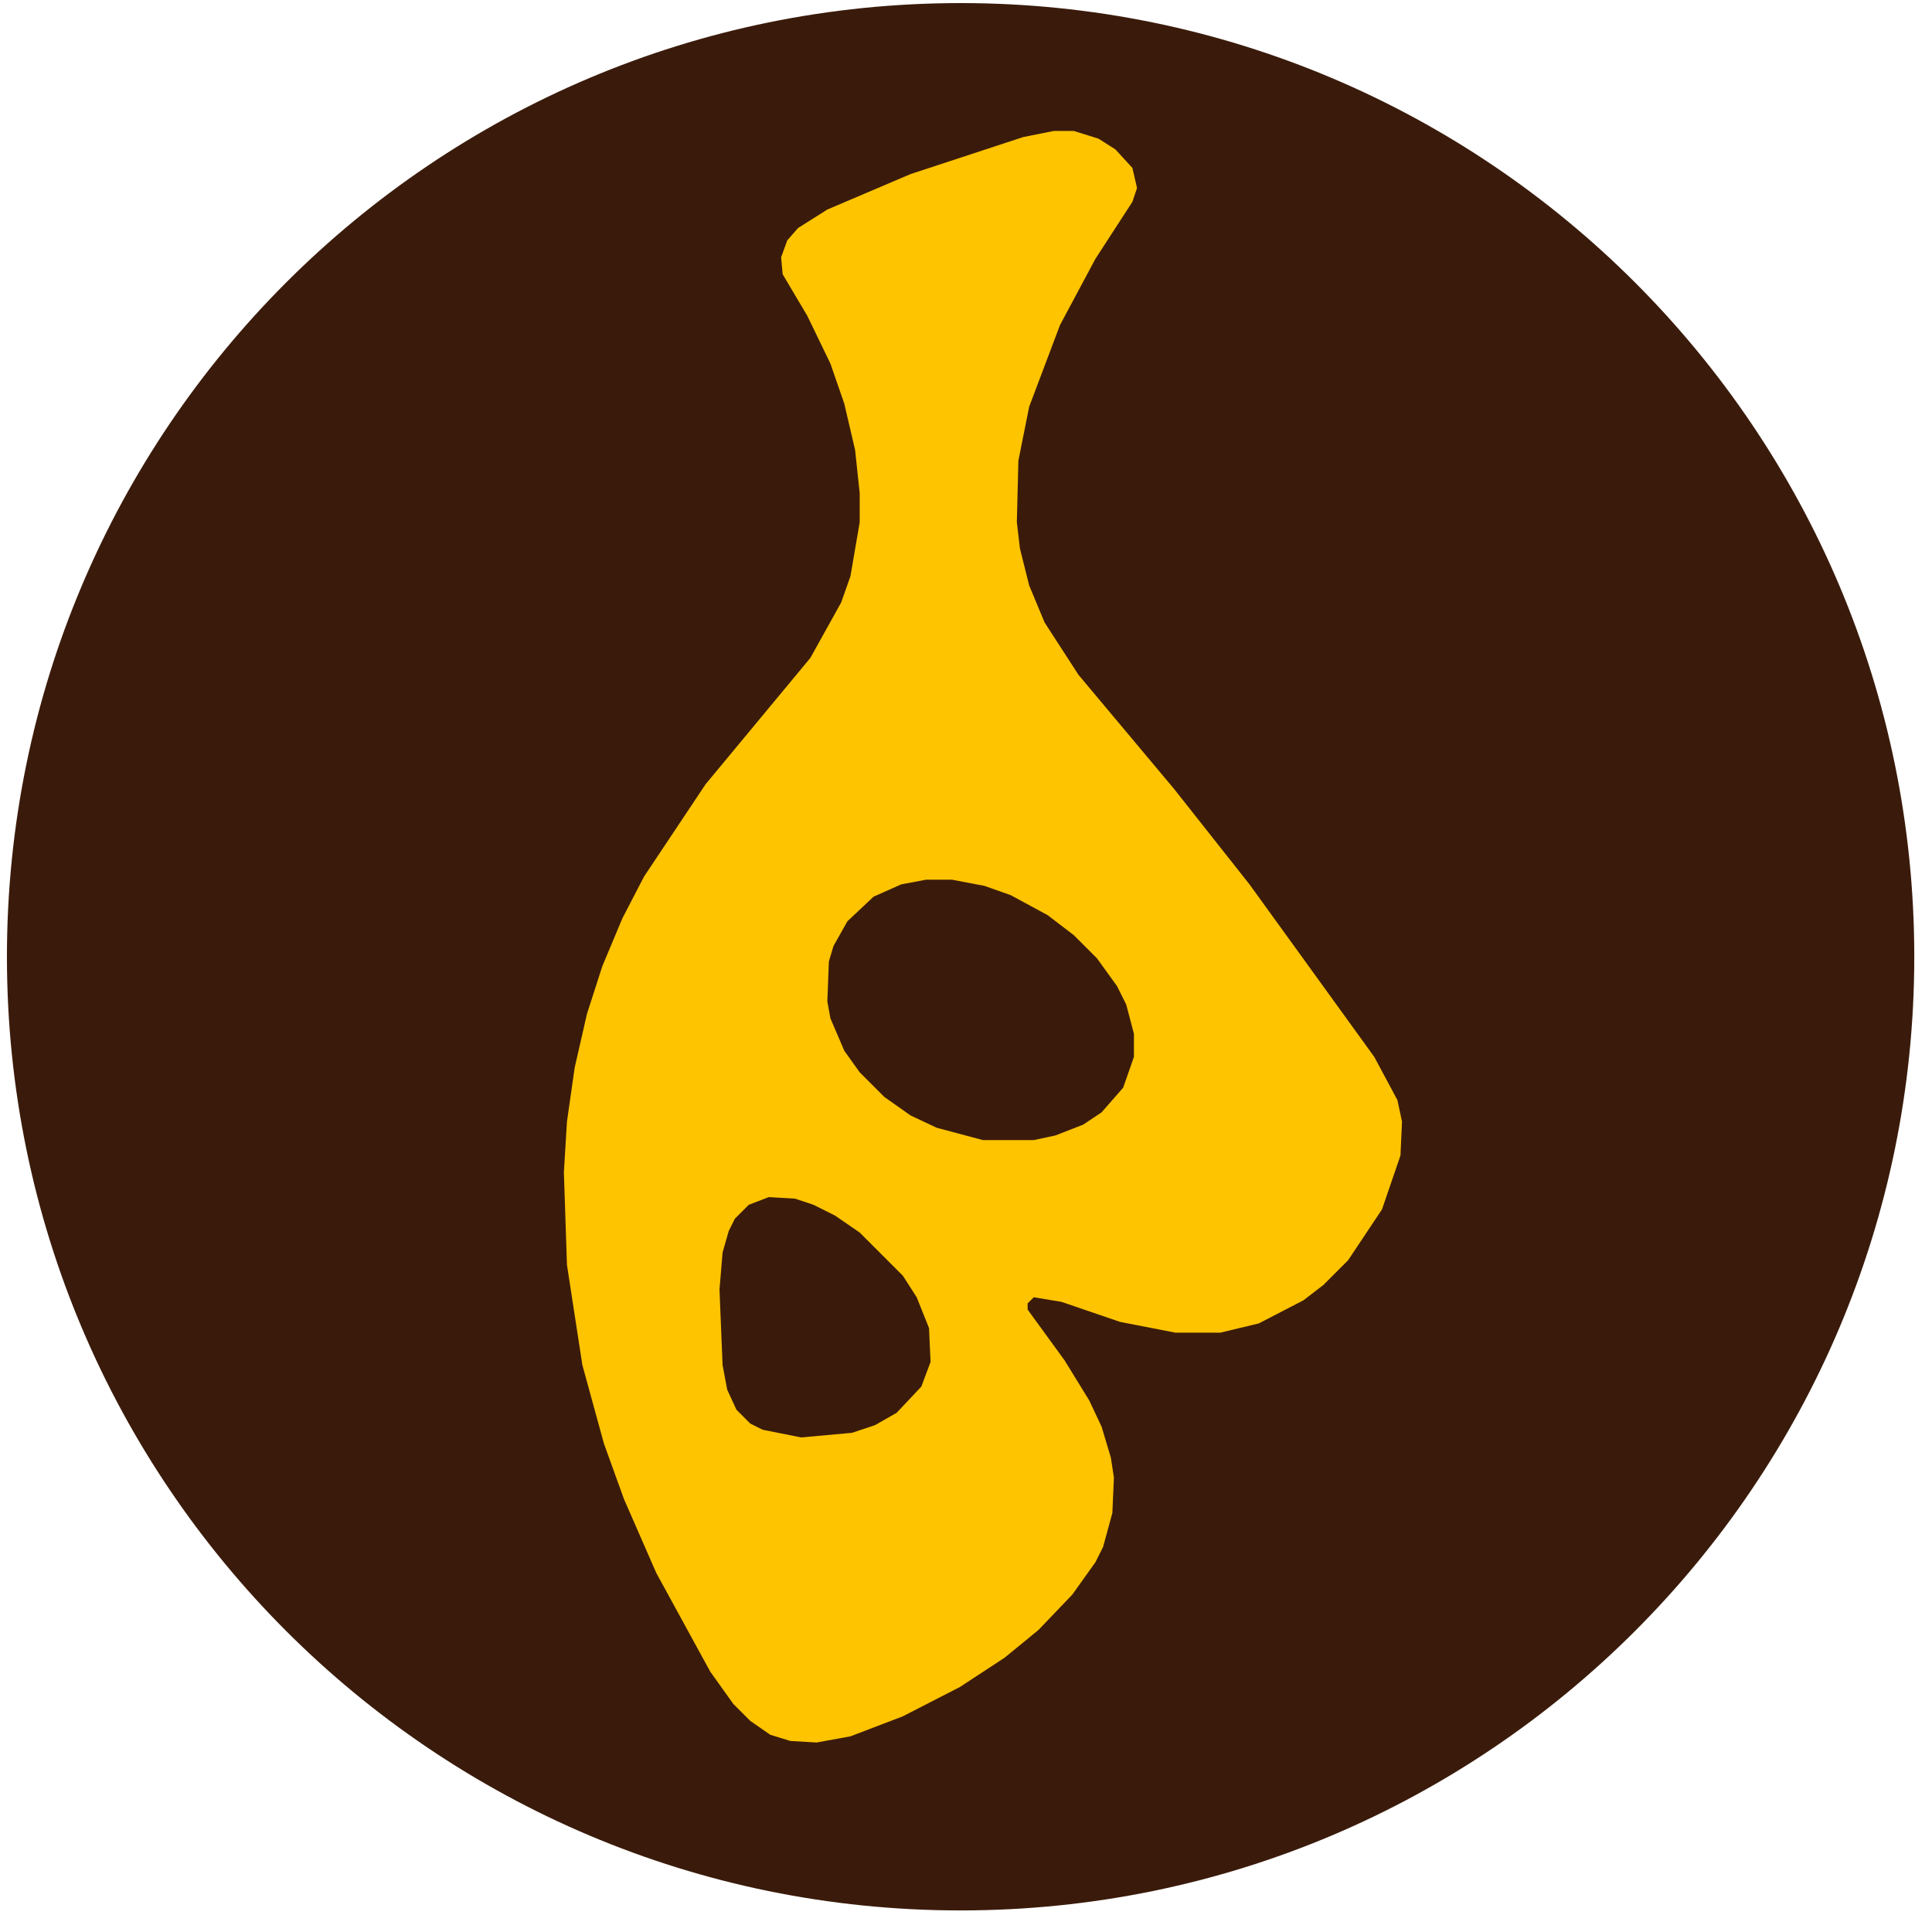
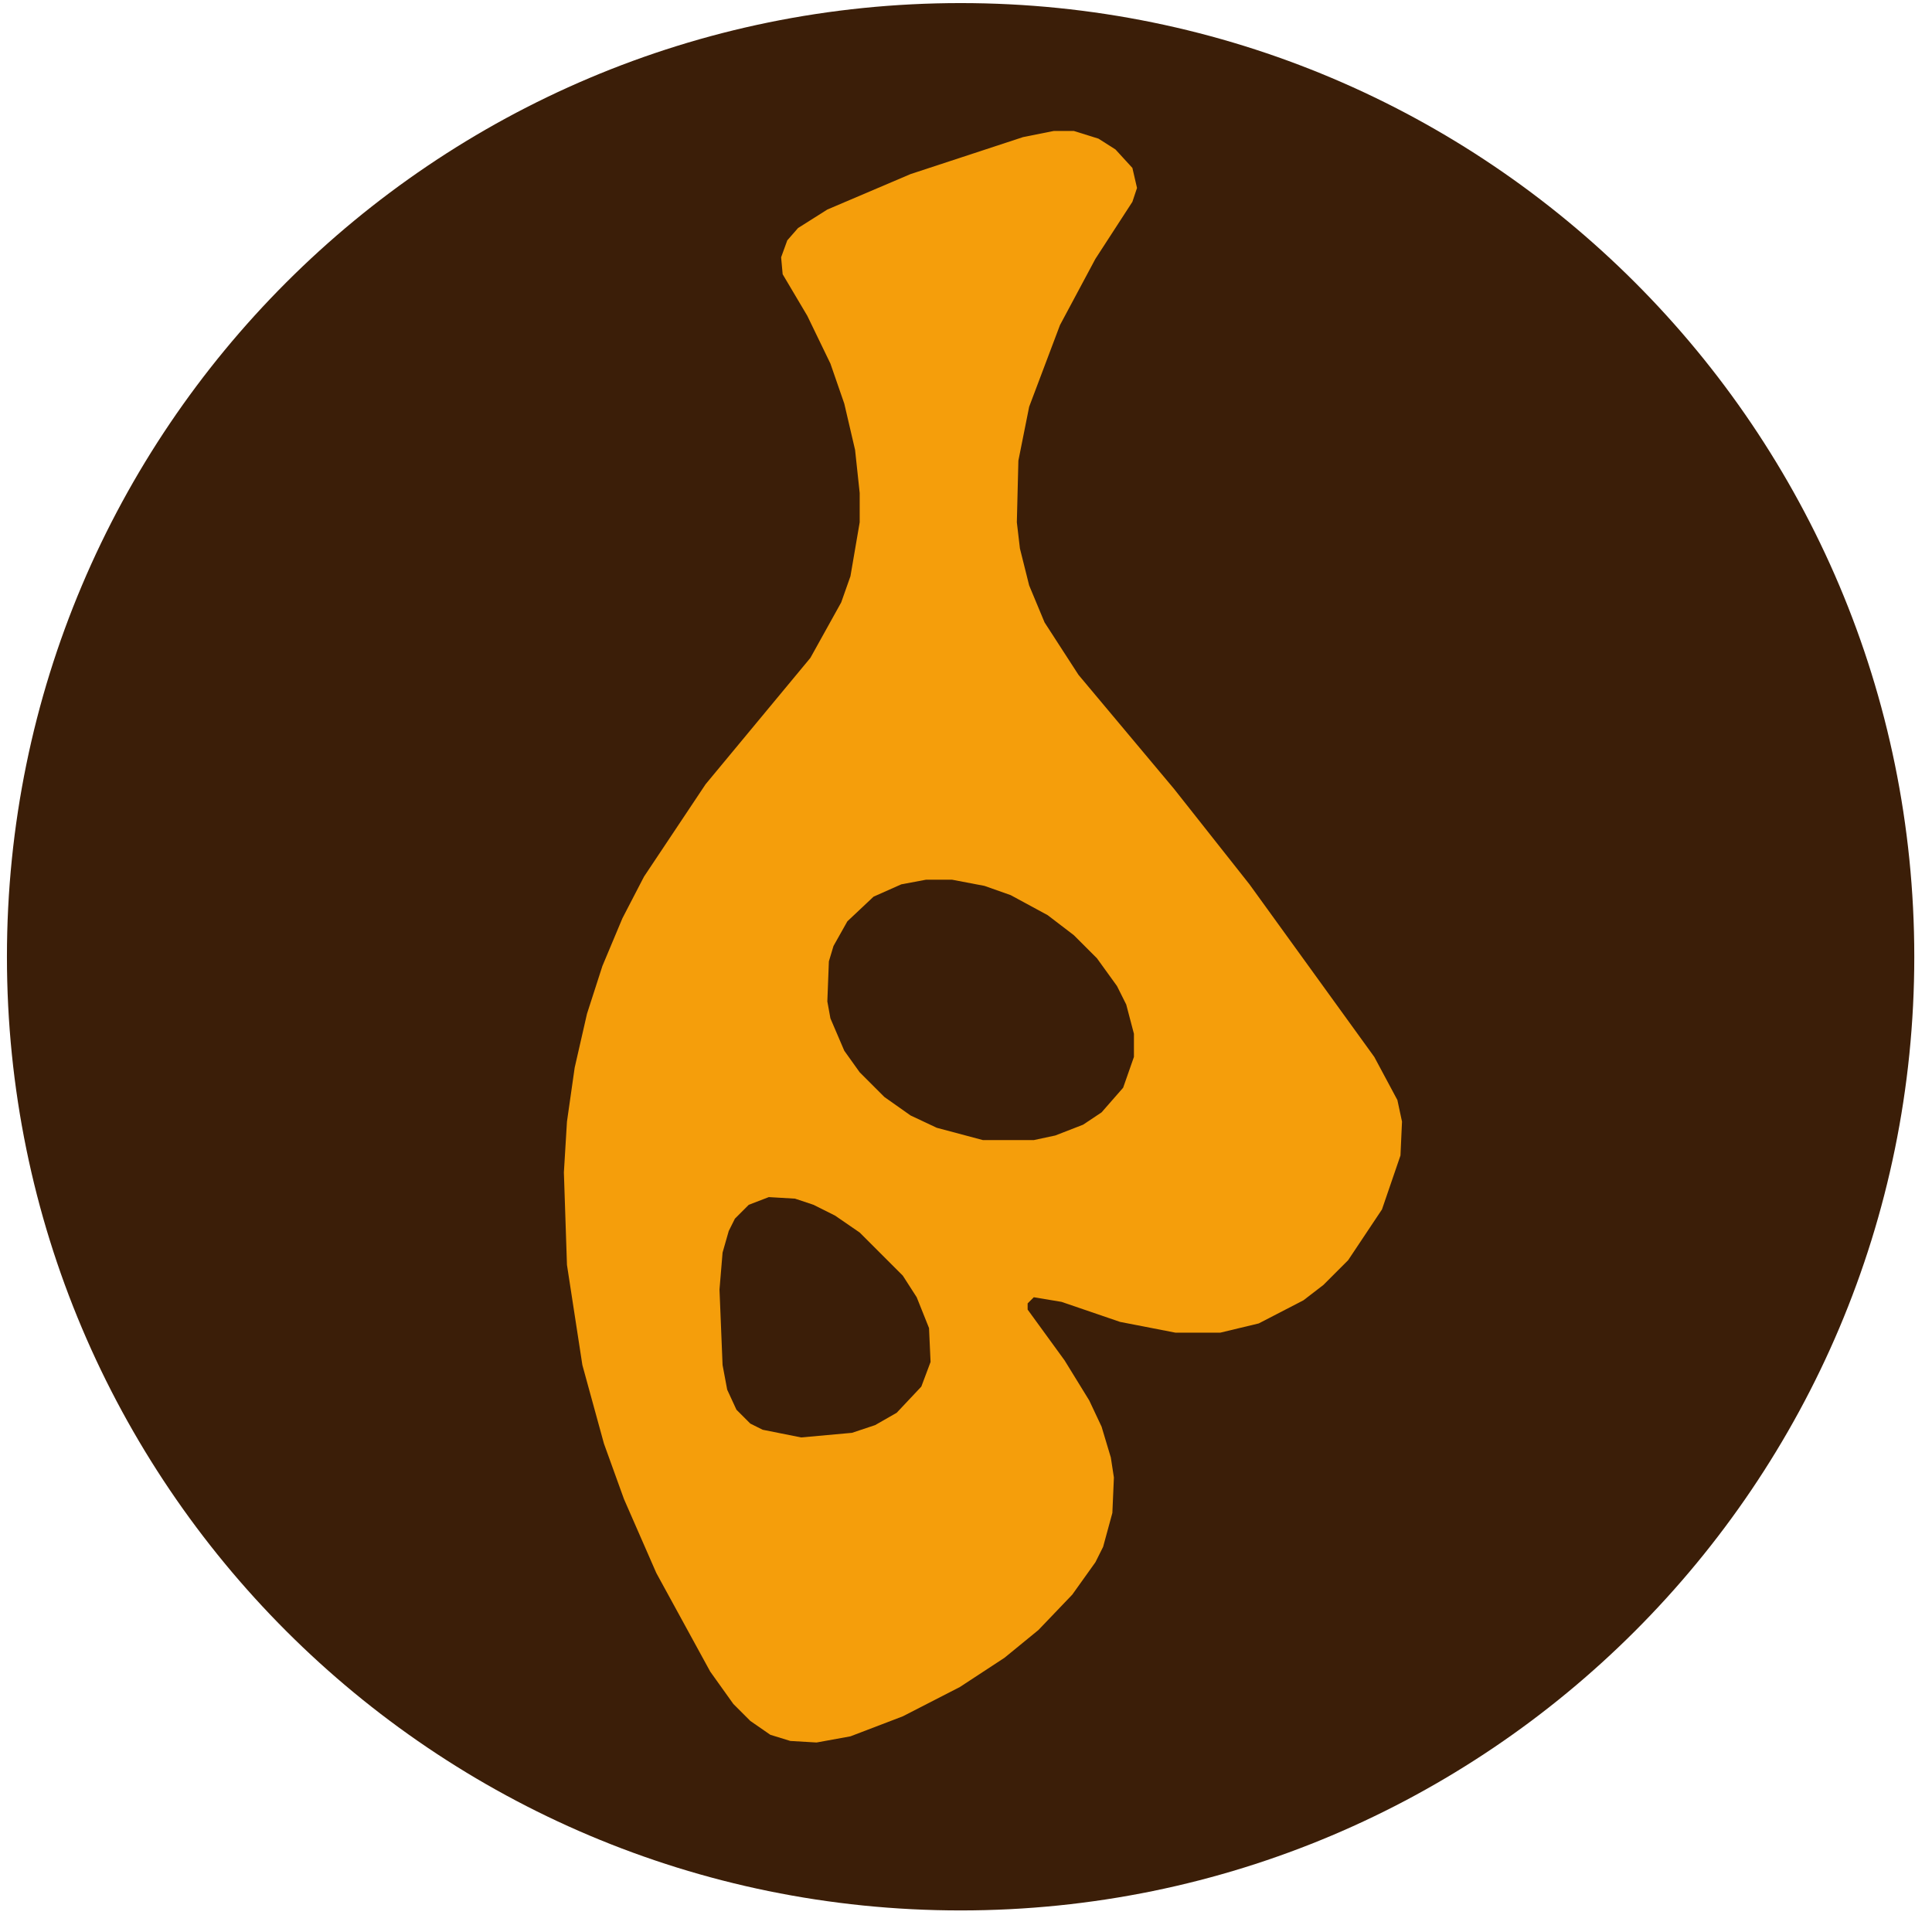
<svg xmlns="http://www.w3.org/2000/svg" width="1248" height="1248" viewBox="0 0 1254 1254">
-   <circle cx="623.5" cy="621" r="619" fill="#3A1B0B" />
-   <path d="M 697,85 L 684,85 L 664,89 L 591,113 L 537,136 L 518,148 L 511,156 L 507,167 L 508,178 L 524,205 L 539,236 L 548,262 L 555,292 L 558,320 L 558,339 L 552,374 L 546,391 L 526,427 L 458,509 L 418,569 L 404,596 L 391,627 L 381,658 L 373,693 L 368,728 L 366,761 L 368,821 L 378,886 L 392,937 L 405,973 L 426,1021 L 461,1085 L 476,1106 L 487,1117 L 500,1126 L 513,1130 L 530,1131 L 552,1127 L 586,1114 L 623,1095 L 652,1076 L 674,1058 L 696,1035 L 711,1014 L 716,1004 L 722,982 L 723,959 L 721,946 L 715,926 L 707,909 L 691,883 L 667,850 L 667,846 L 671,842 L 689,845 L 727,858 L 763,865 L 792,865 L 817,859 L 846,844 L 859,834 L 875,818 L 897,785 L 909,750 L 910,728 L 907,714 L 892,686 L 811,574 L 762,512 L 700,438 L 678,404 L 668,380 L 662,356 L 660,339 L 661,299 L 668,264 L 688,211 L 711,168 L 735,131 L 738,122 L 735,109 L 724,97 L 713,90 Z M 486,782 L 499,777 L 516,778 L 528,782 L 542,789 L 558,800 L 586,828 L 595,842 L 603,862 L 604,884 L 598,900 L 582,917 L 568,925 L 553,930 L 520,933 L 495,928 L 487,924 L 478,915 L 472,902 L 469,886 L 467,837 L 469,813 L 473,799 L 477,791 Z M 550,598 L 567,582 L 585,574 L 601,571 L 618,571 L 639,575 L 656,581 L 680,594 L 697,607 L 712,622 L 725,640 L 731,652 L 736,671 L 736,686 L 729,706 L 715,722 L 703,730 L 685,737 L 671,740 L 638,740 L 608,732 L 591,724 L 574,712 L 558,696 L 548,682 L 539,661 L 537,650 L 538,624 L 541,614 Z" fill="#FFC400" fill-rule="evenodd" clip-rule="evenodd" />
+   <circle cx="623.5" cy="621" r="619" fill="#3B1E08" />
+   <path d="M 697,85 L 684,85 L 664,89 L 591,113 L 537,136 L 518,148 L 511,156 L 507,167 L 508,178 L 524,205 L 539,236 L 548,262 L 555,292 L 558,320 L 558,339 L 552,374 L 546,391 L 526,427 L 458,509 L 418,569 L 404,596 L 391,627 L 381,658 L 373,693 L 368,728 L 366,761 L 368,821 L 378,886 L 392,937 L 405,973 L 426,1021 L 461,1085 L 476,1106 L 487,1117 L 500,1126 L 513,1130 L 530,1131 L 552,1127 L 586,1114 L 623,1095 L 652,1076 L 674,1058 L 696,1035 L 711,1014 L 716,1004 L 722,982 L 723,959 L 721,946 L 715,926 L 707,909 L 691,883 L 667,850 L 667,846 L 671,842 L 689,845 L 727,858 L 763,865 L 792,865 L 817,859 L 846,844 L 859,834 L 875,818 L 897,785 L 909,750 L 910,728 L 907,714 L 892,686 L 811,574 L 762,512 L 700,438 L 678,404 L 668,380 L 662,356 L 660,339 L 661,299 L 668,264 L 688,211 L 711,168 L 735,131 L 738,122 L 735,109 L 724,97 L 713,90 Z M 486,782 L 499,777 L 516,778 L 528,782 L 542,789 L 558,800 L 586,828 L 595,842 L 603,862 L 604,884 L 598,900 L 582,917 L 568,925 L 553,930 L 520,933 L 495,928 L 487,924 L 478,915 L 472,902 L 469,886 L 467,837 L 469,813 L 473,799 L 477,791 Z M 550,598 L 567,582 L 585,574 L 601,571 L 618,571 L 639,575 L 656,581 L 680,594 L 697,607 L 712,622 L 725,640 L 731,652 L 736,671 L 736,686 L 729,706 L 715,722 L 703,730 L 685,737 L 671,740 L 638,740 L 608,732 L 591,724 L 574,712 L 558,696 L 548,682 L 539,661 L 537,650 L 538,624 L 541,614 Z" fill="#F59E0B" fill-rule="evenodd" clip-rule="evenodd" />
</svg>
